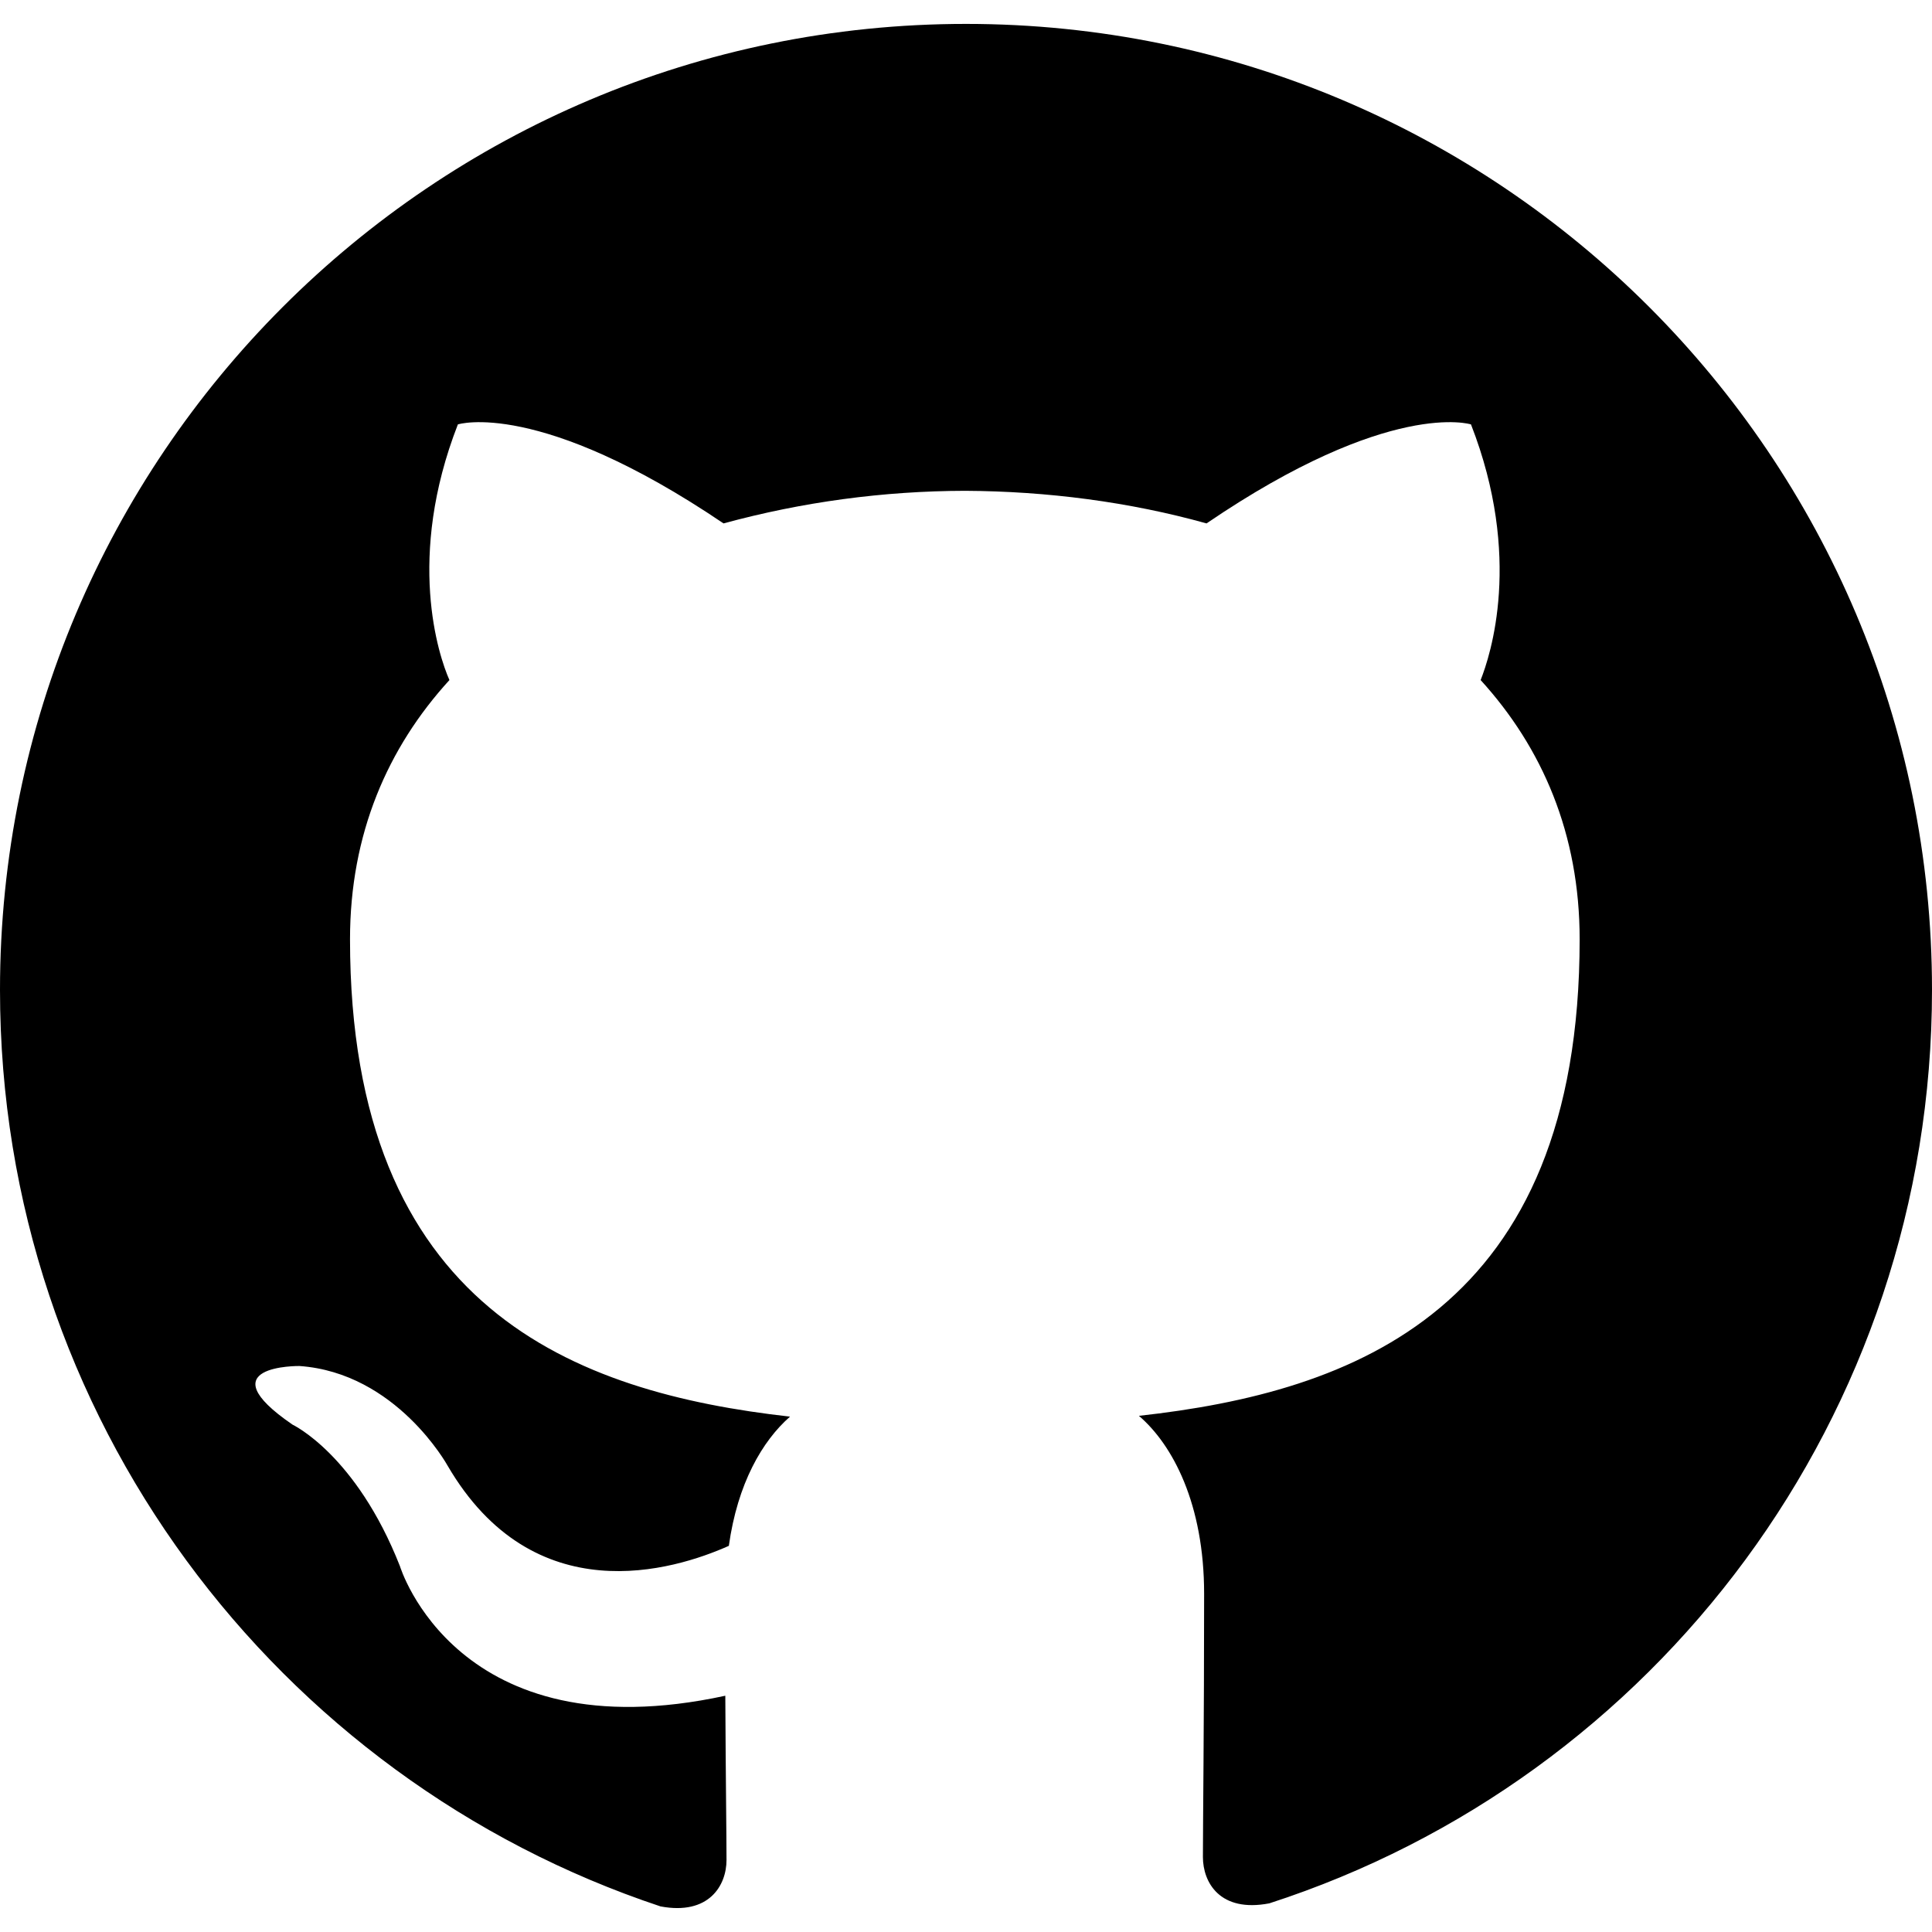
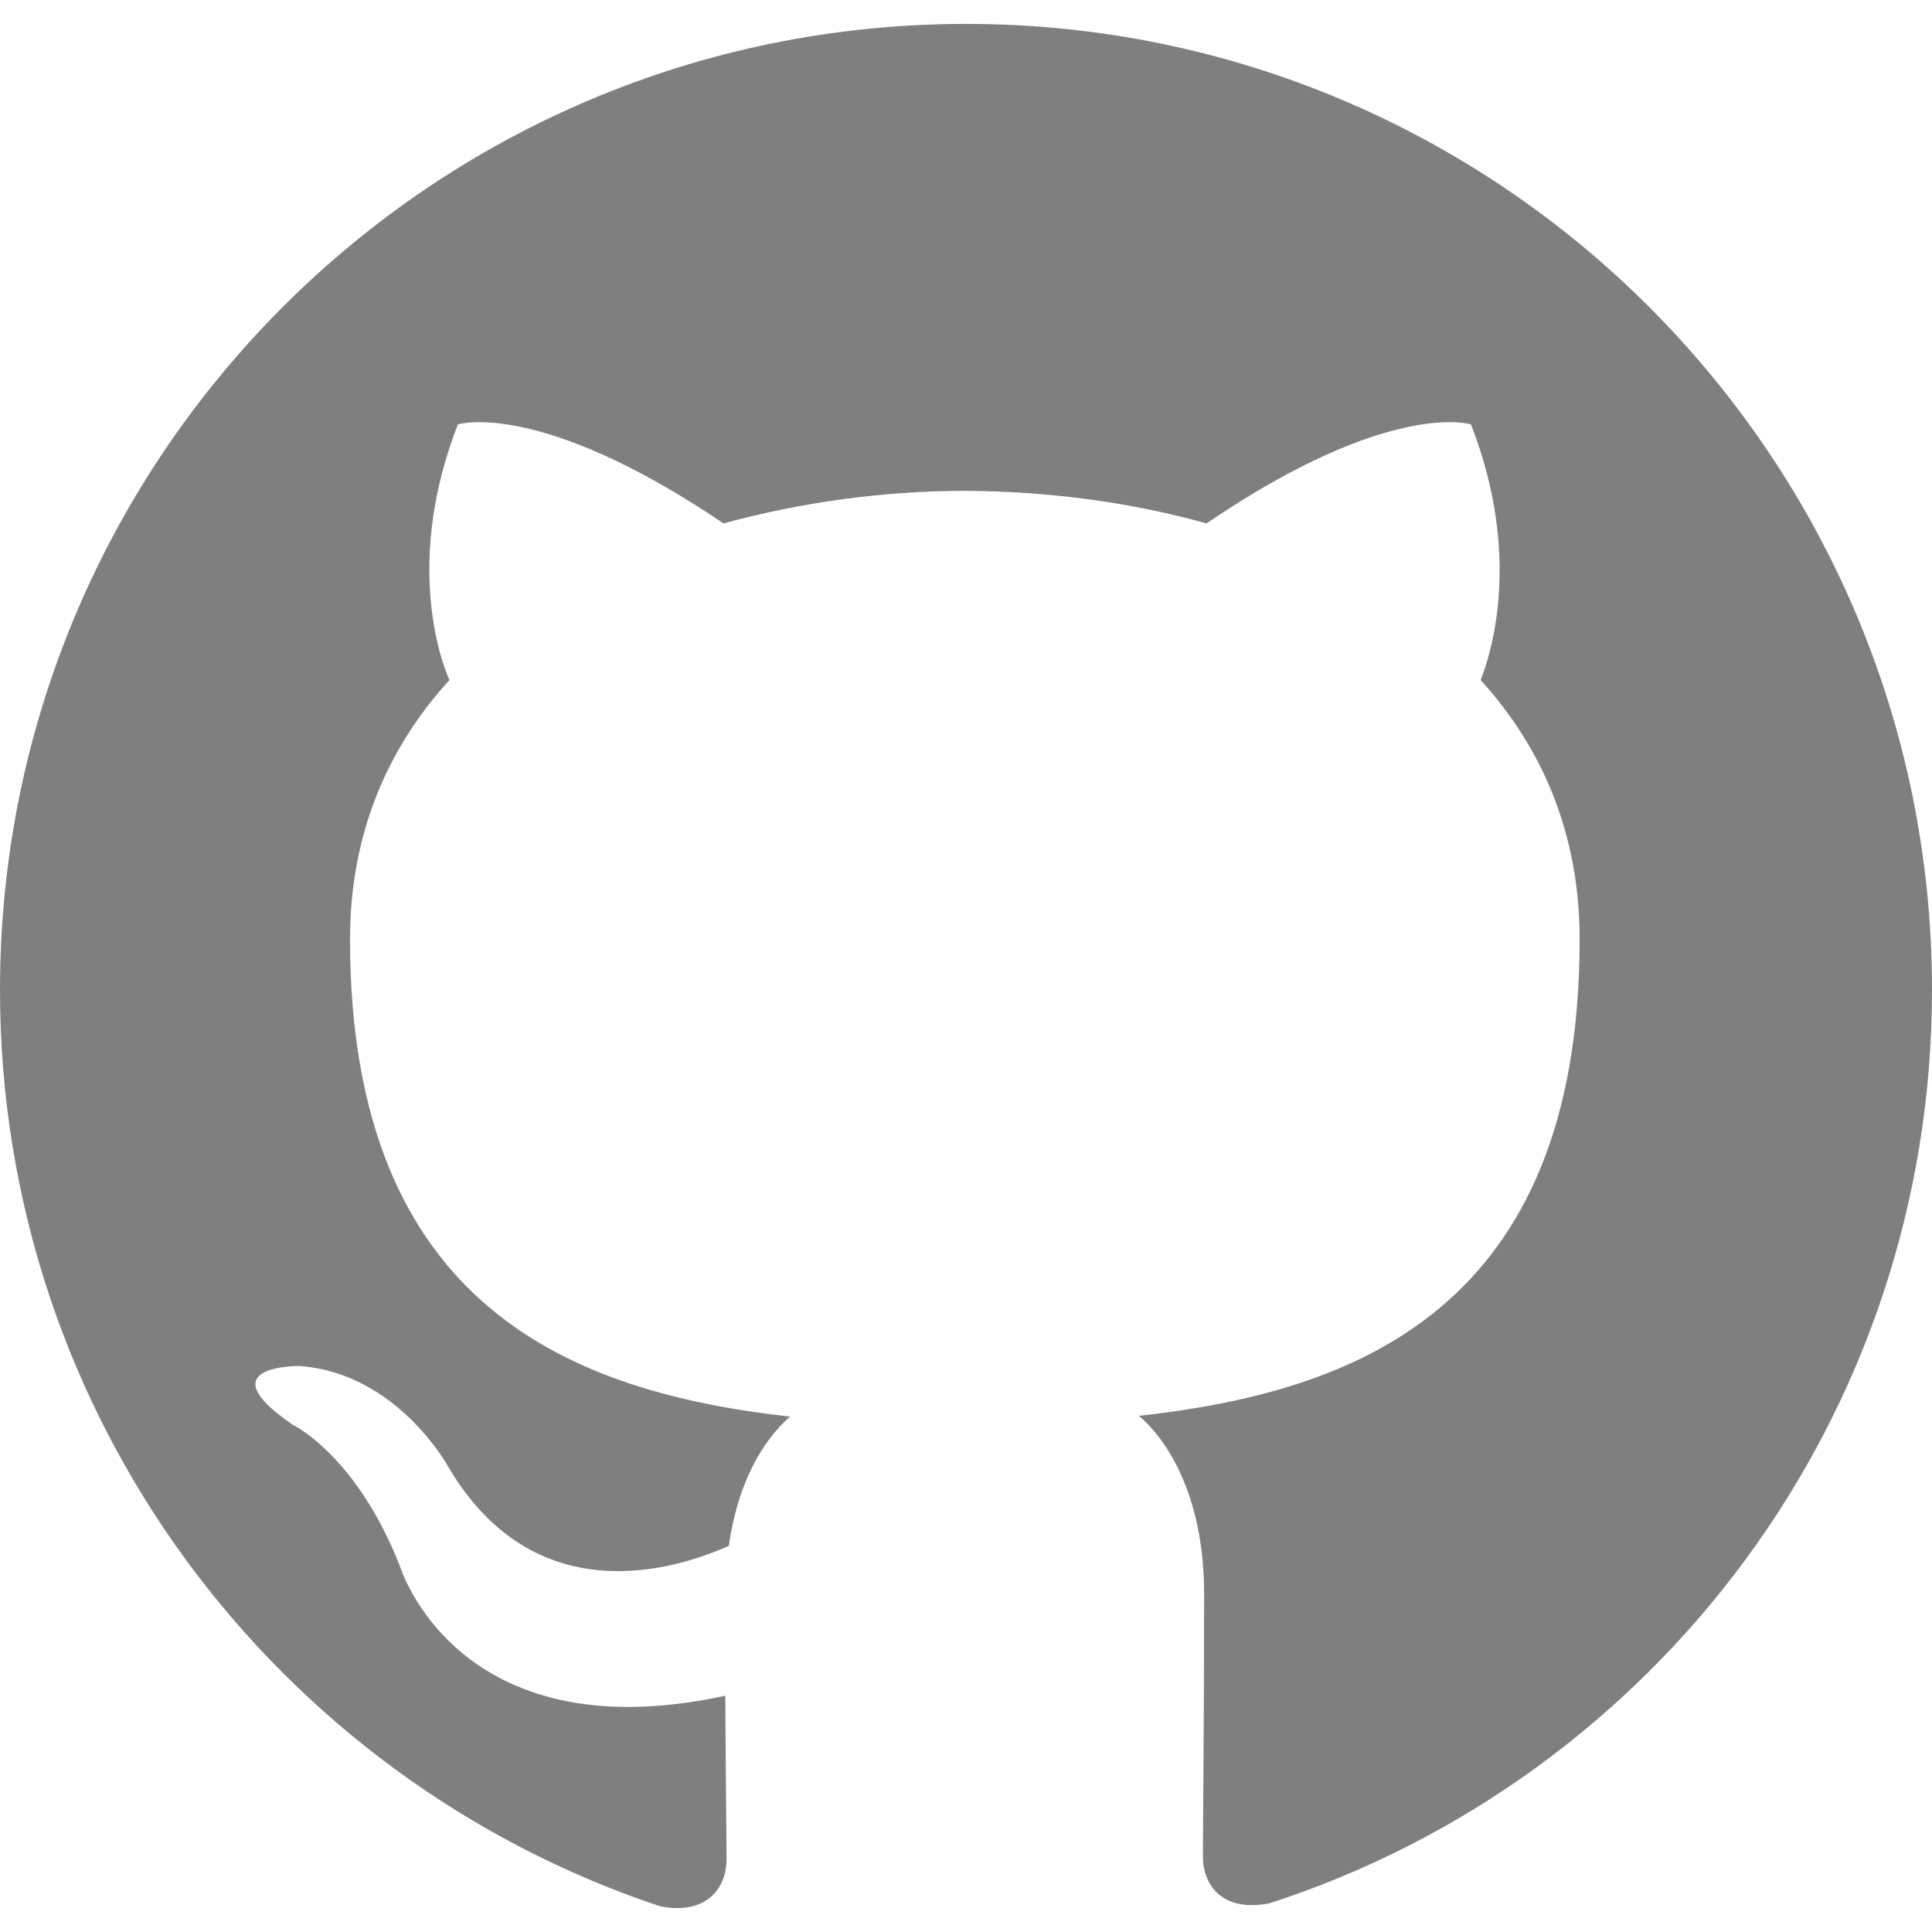
- <svg xmlns="http://www.w3.org/2000/svg" viewBox="0 0 24 24" fill="black">
+ <svg xmlns="http://www.w3.org/2000/svg" viewBox="0 0 24 24" fill="#7F7F7F">
  <path d="M12 .297c-6.63 0-12 5.373-12 12 0 5.303    3.438 9.8 8.205 11.385.6.113.82-.258.82-.577    0-.285-.01-1.04-.015-2.04-3.338.724-4.042-1.61-4.042-1.61    -.546-1.387-1.333-1.757-1.333-1.757-1.087-.744.084-.729.084-.729    1.205.084 1.84 1.236 1.84 1.236 1.07 1.835 2.809 1.304    3.495.998.108-.776.417-1.305.76-1.605-2.665-.3-5.466-1.332-5.466-5.93    0-1.31.468-2.38 1.235-3.22-.135-.303-.54-1.523.105-3.176 0 0    1.005-.322 3.3 1.23a11.5 11.5 0 0 1 3-.405c1.02.005    2.045.138 3 .405 2.28-1.552 3.285-1.23    3.285-1.23.645 1.653.24 2.873.12 3.176.765.84    1.23 1.91 1.23 3.22 0 4.61-2.805 5.625-5.475    5.92.42.36.81 1.096.81 2.21 0 1.594-.015 2.88-.015    3.27 0 .315.21.694.825.576C20.565 22.092    24 17.592 24 12.297 24 5.67 18.627.297 12    .297z" />
</svg>
